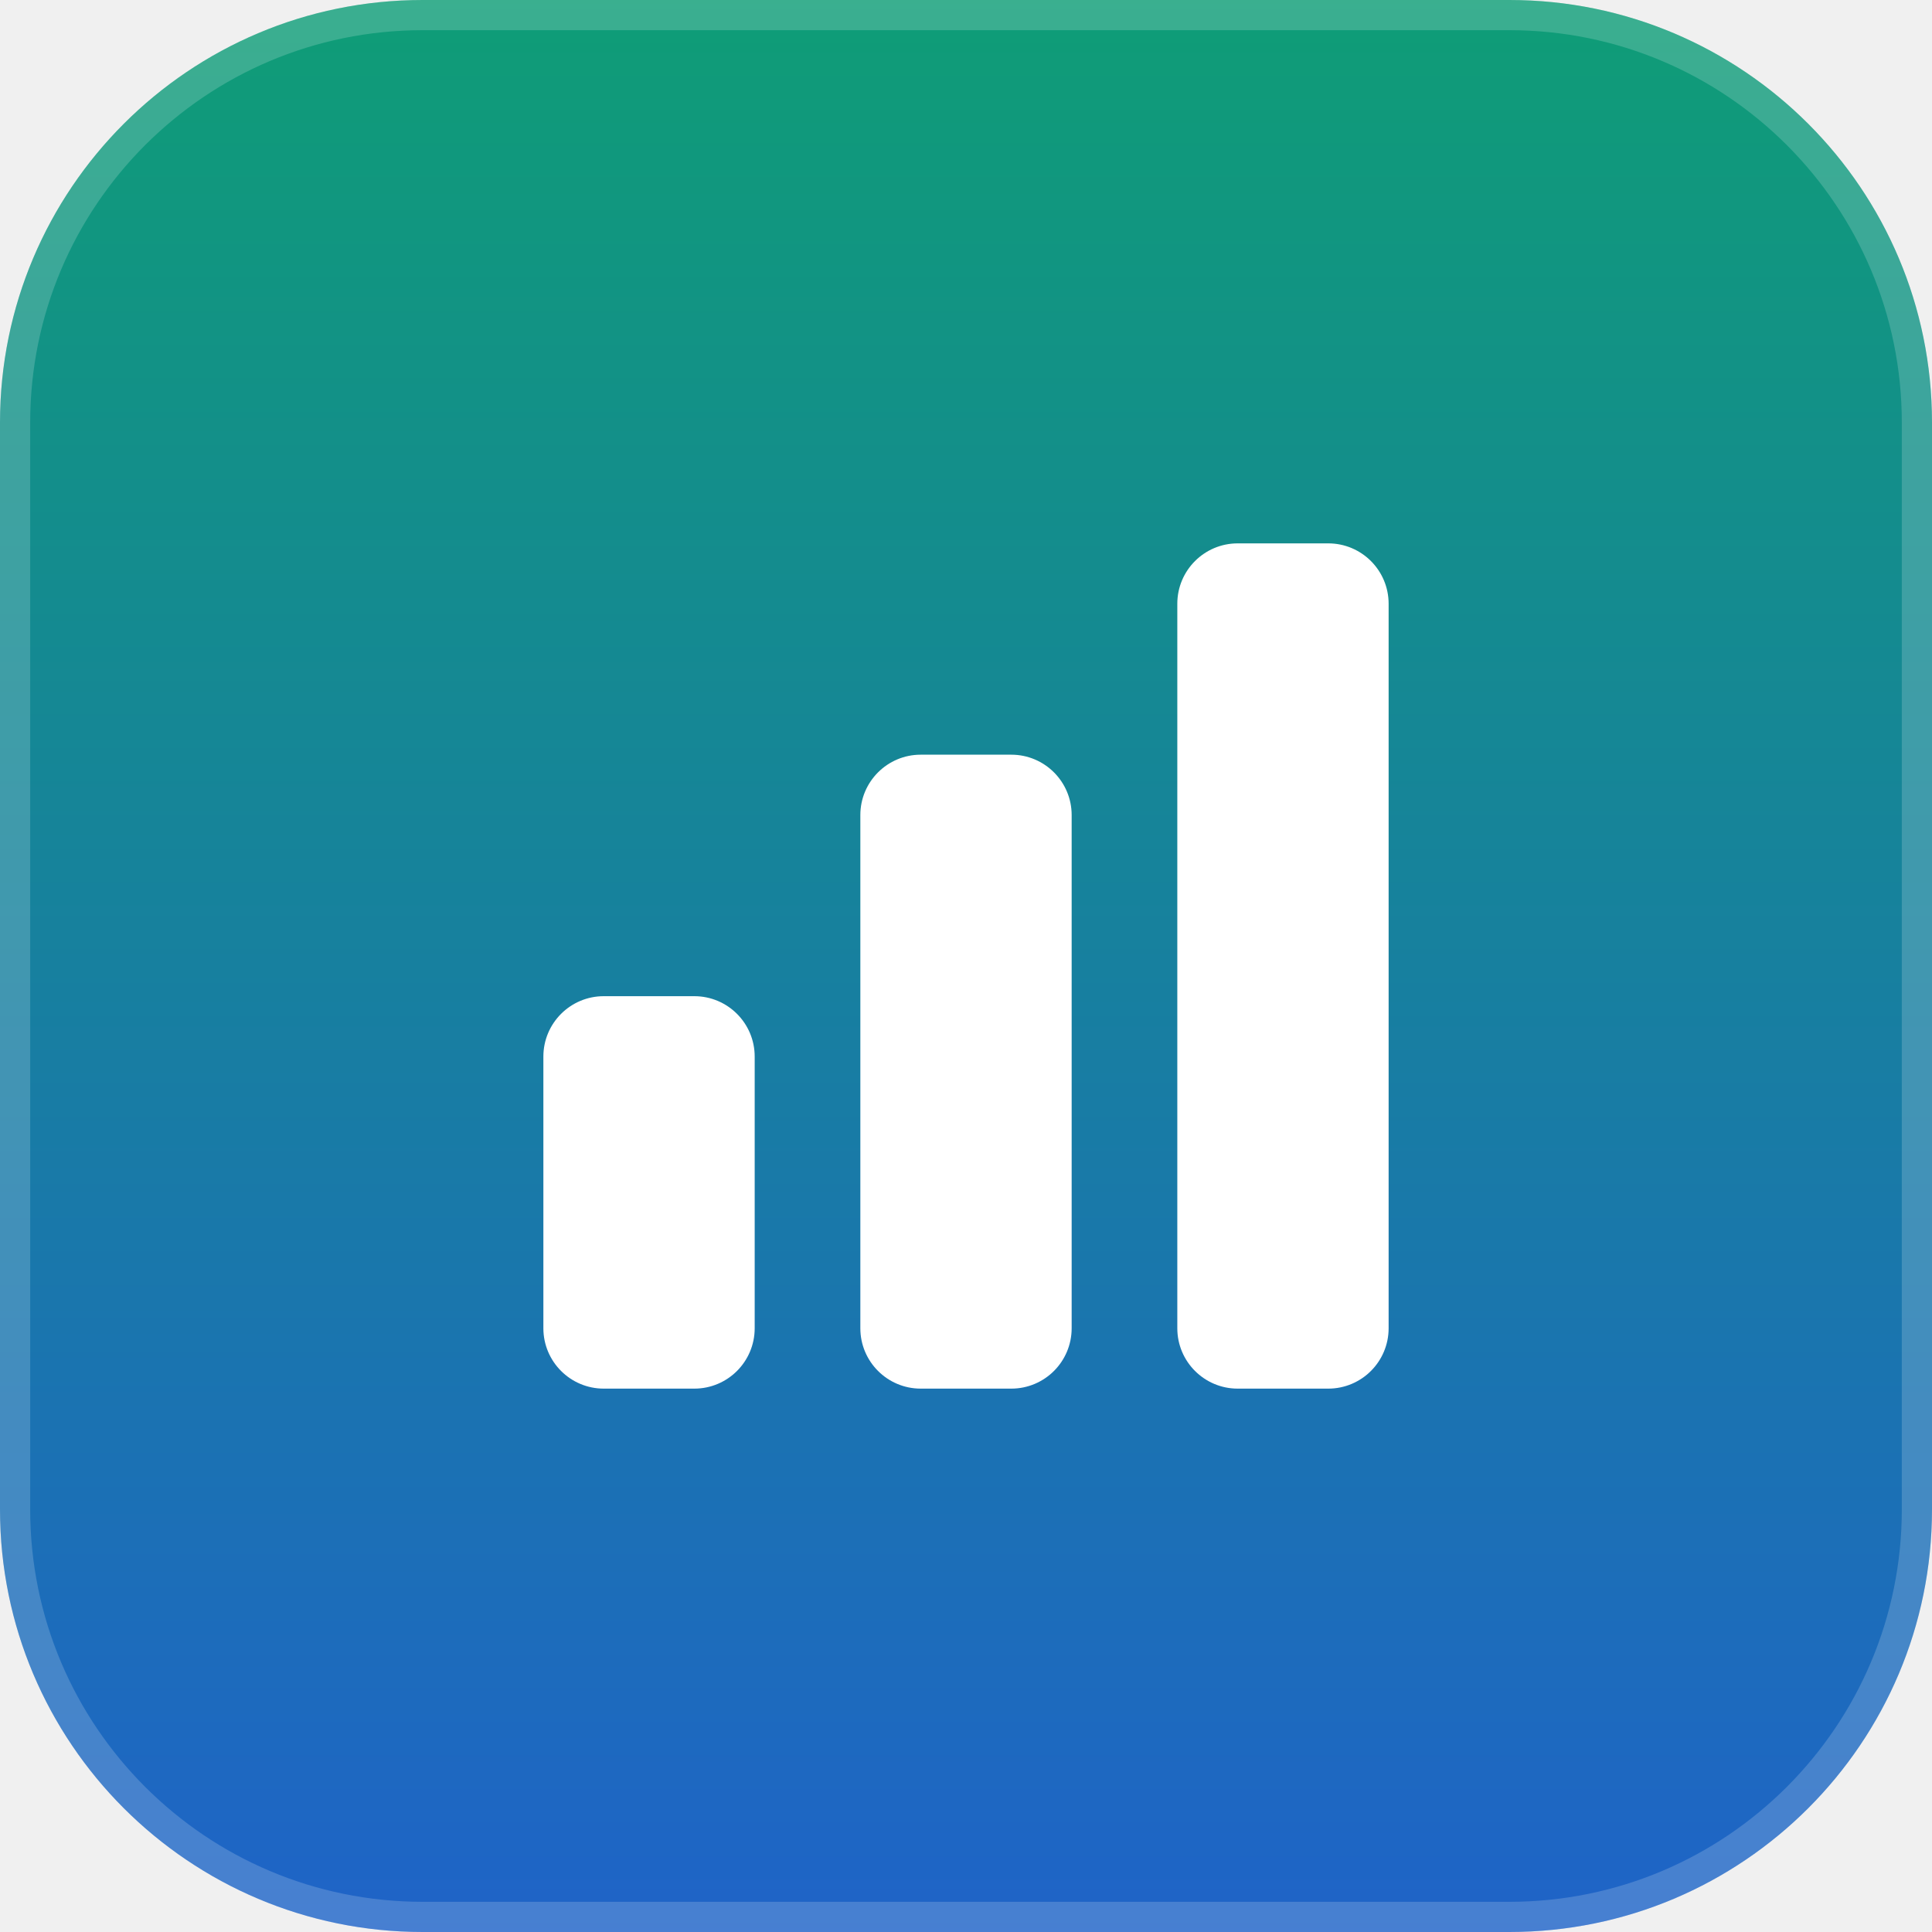
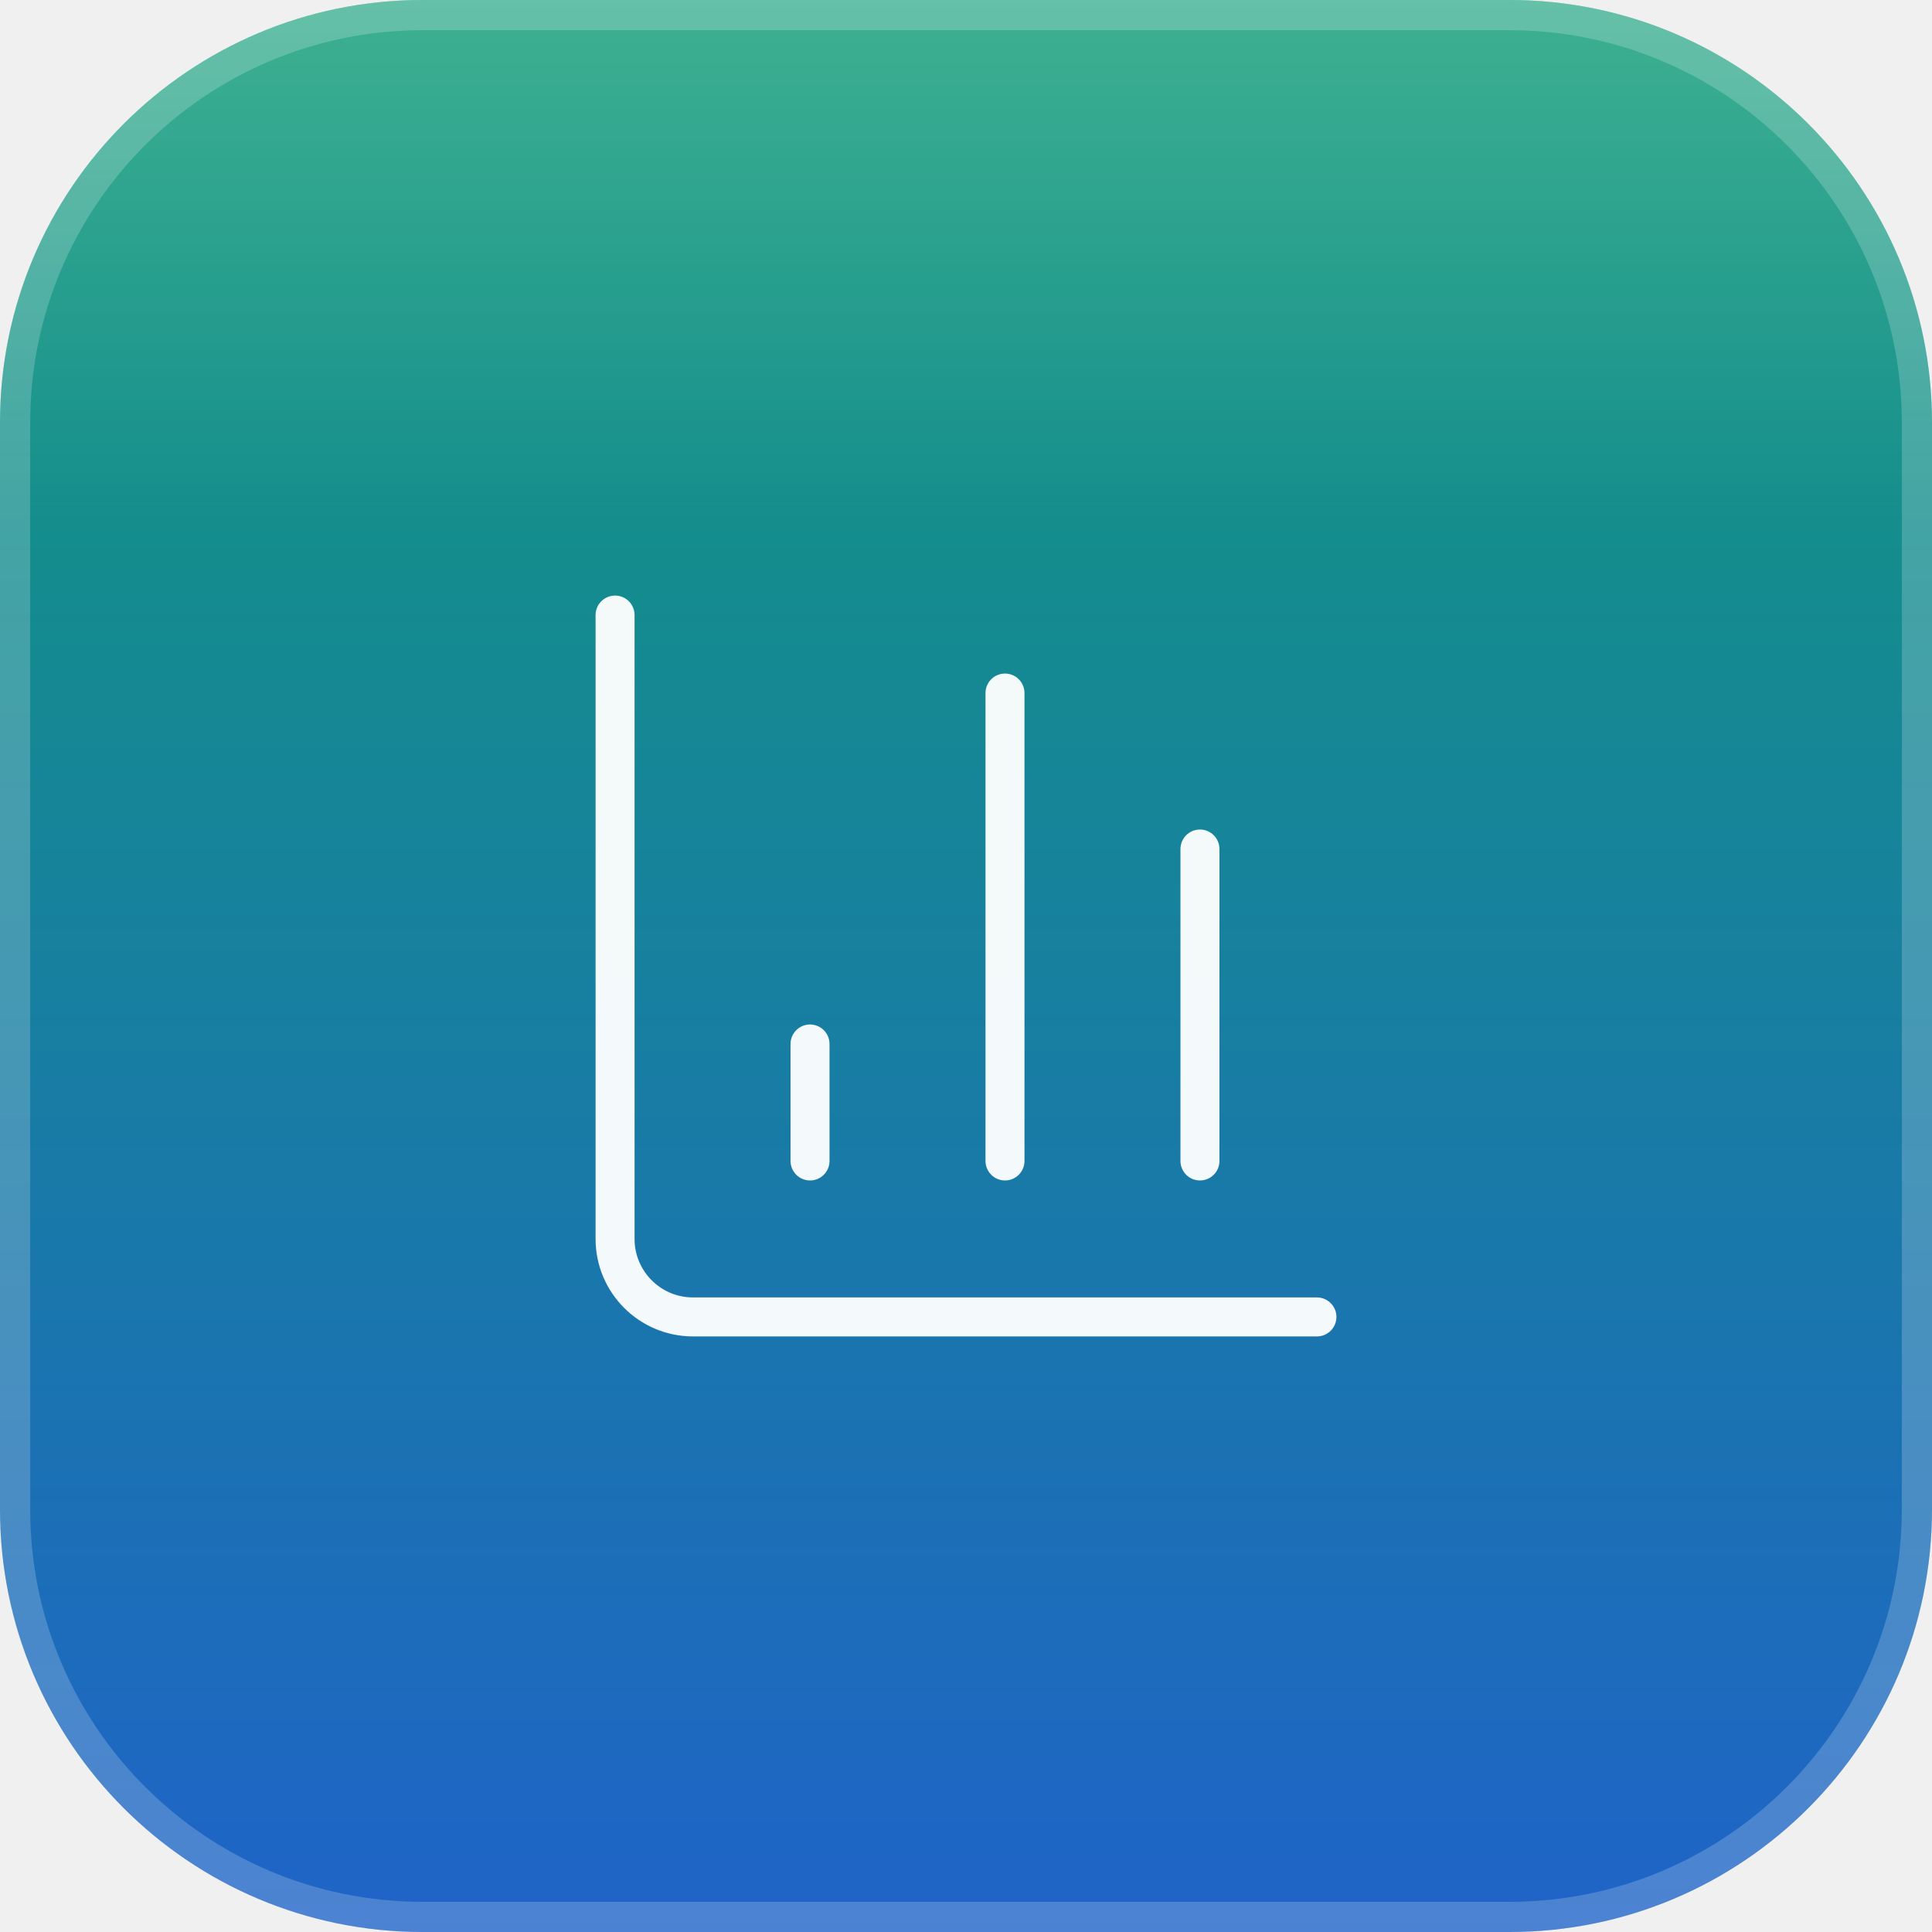
- <svg xmlns="http://www.w3.org/2000/svg" viewBox="0 0 128 128" width="128" height="128" role="img" aria-label="the-analyst">
+ <svg xmlns="http://www.w3.org/2000/svg" viewBox="0 0 128 128" width="128" height="128" role="img" aria-label="bar-chart-3">
  <defs>
    <linearGradient id="g" x1="0" y1="0" x2="0" y2="1">
      <stop offset="0" stop-color="#0f9d76" />
      <stop offset="1" stop-color="#1f63c8" />
    </linearGradient>
+     <linearGradient id="sheen" x1="0" y1="0" x2="0" y2="1">
+       <stop offset="0" stop-color="#fff" stop-opacity=".2" />
+       <stop offset=".55" stop-color="#fff" stop-opacity="0" />
+     </linearGradient>
  </defs>
  <rect width="128" height="128" rx="28" fill="url(#g)" />
-   <rect x="1" y="1" width="126" height="126" rx="27" fill="none" stroke="#fff" stroke-opacity=".18" stroke-width="2" />
-   <g fill="#fff">
-     <rect x="36" y="66" width="14" height="26" rx="4" />
-     <rect x="57" y="50" width="14" height="42" rx="4" />
-     <rect x="78" y="36" width="14" height="56" rx="4" />
+   <rect width="128" height="64" rx="28" fill="url(#sheen)" />
+   <rect x="1" y="1" width="126" height="126" rx="27" fill="none" stroke="#fff" stroke-opacity=".2" stroke-width="2" />
+   <g transform="translate(33 33) scale(2.583333)" fill="none" stroke="#fff" stroke-linecap="round" stroke-linejoin="round" opacity=".95">
+     <path d="M3 3v16a2 2 0 0 0 2 2h16" />
+     <path d="M18 17V9" />
+     <path d="M13 17V5" />
+     <path d="M8 17v-3" />
  </g>
</svg>
